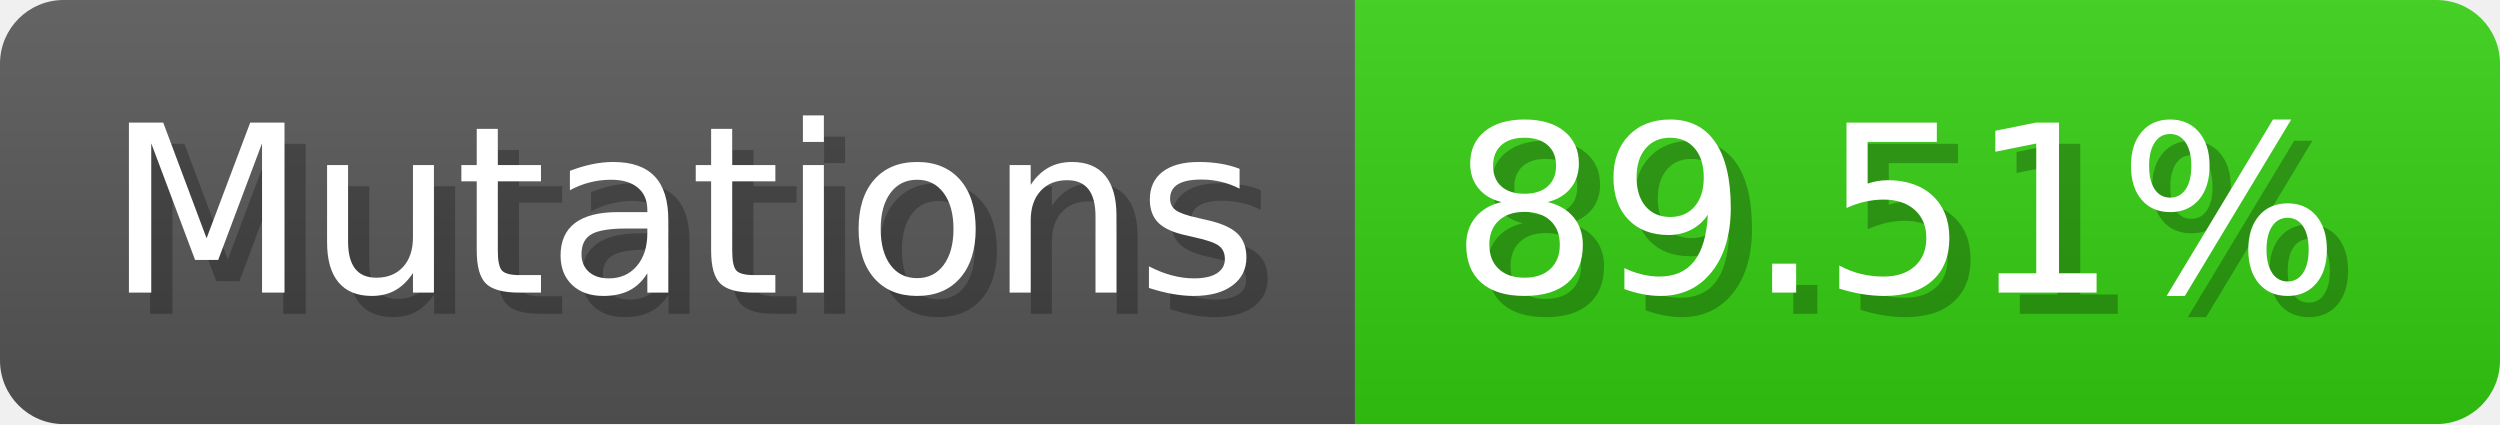
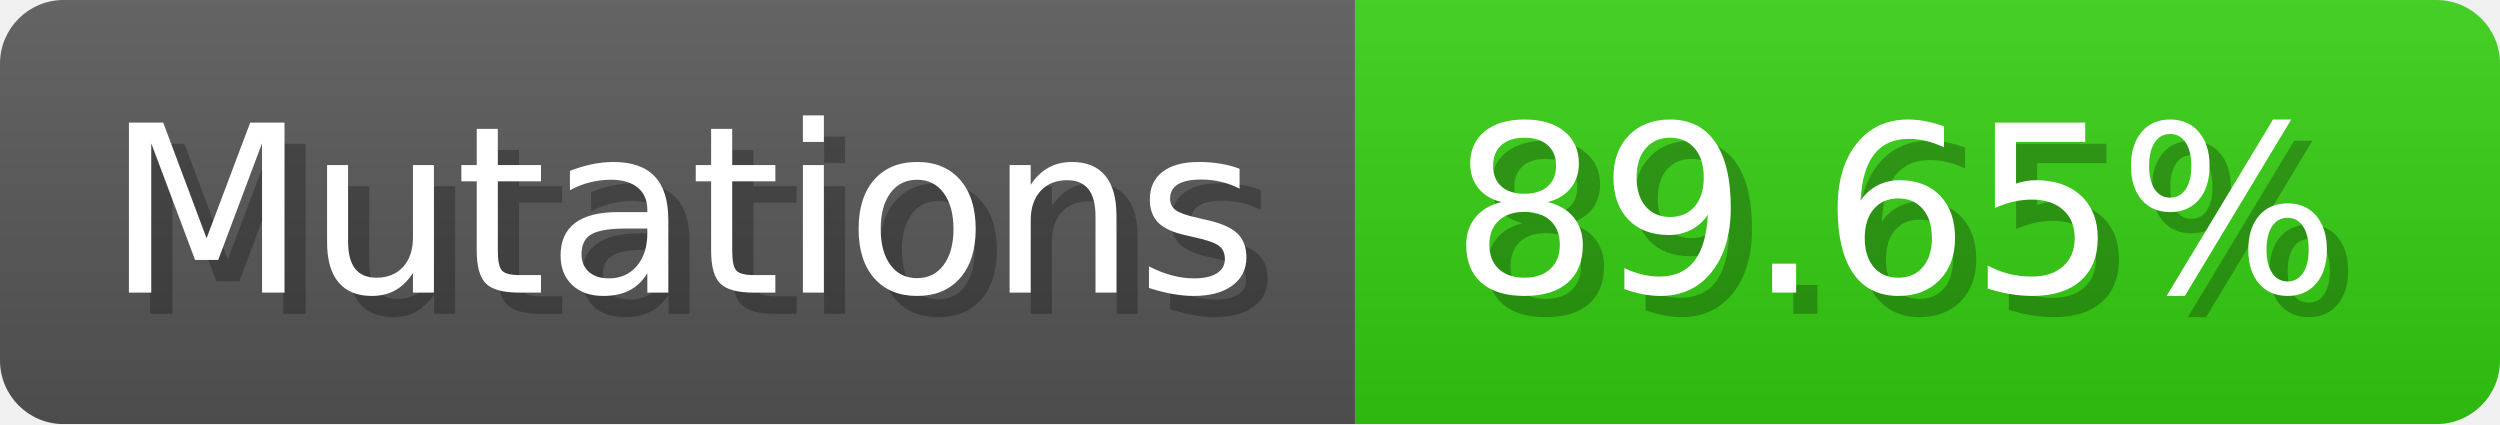
- <svg xmlns="http://www.w3.org/2000/svg" width="117.9" height="20" viewBox="0 0 1179 200" role="img" aria-label="Mutations: 89.51%">
+ <svg xmlns="http://www.w3.org/2000/svg" width="117.9" height="20" viewBox="0 0 1179 200" role="img" aria-label="Mutations: 89.65%">
  <linearGradient id="a" x2="0" y2="100%">
    <stop offset="0" stop-opacity=".1" stop-color="#EEE" />
    <stop offset="1" stop-opacity=".1" />
  </linearGradient>
  <mask id="m">
    <rect width="1179" height="200" rx="30" fill="#FFF" />
  </mask>
  <g mask="url(#m)">
    <rect width="639" height="200" fill="#555" />
    <rect width="540" height="200" fill="#3C1" x="639" />
    <rect width="1179" height="200" fill="url(#a)" />
  </g>
  <g aria-hidden="true" fill="#fff" text-anchor="start" font-family="Verdana,DejaVu Sans,sans-serif" font-size="110">
    <text x="60" y="148" textLength="539" fill="#000" opacity="0.25">Mutations</text>
    <text x="50" y="138" textLength="539">Mutations</text>
-     <text x="694" y="148" textLength="440" fill="#000" opacity="0.25">89.51%</text>
-     <text x="684" y="138" textLength="440">89.51%</text>
+     <text x="694" y="148" textLength="440" fill="#000" opacity="0.25">89.65%</text>
+     <text x="684" y="138" textLength="440">89.65%</text>
  </g>
</svg>
